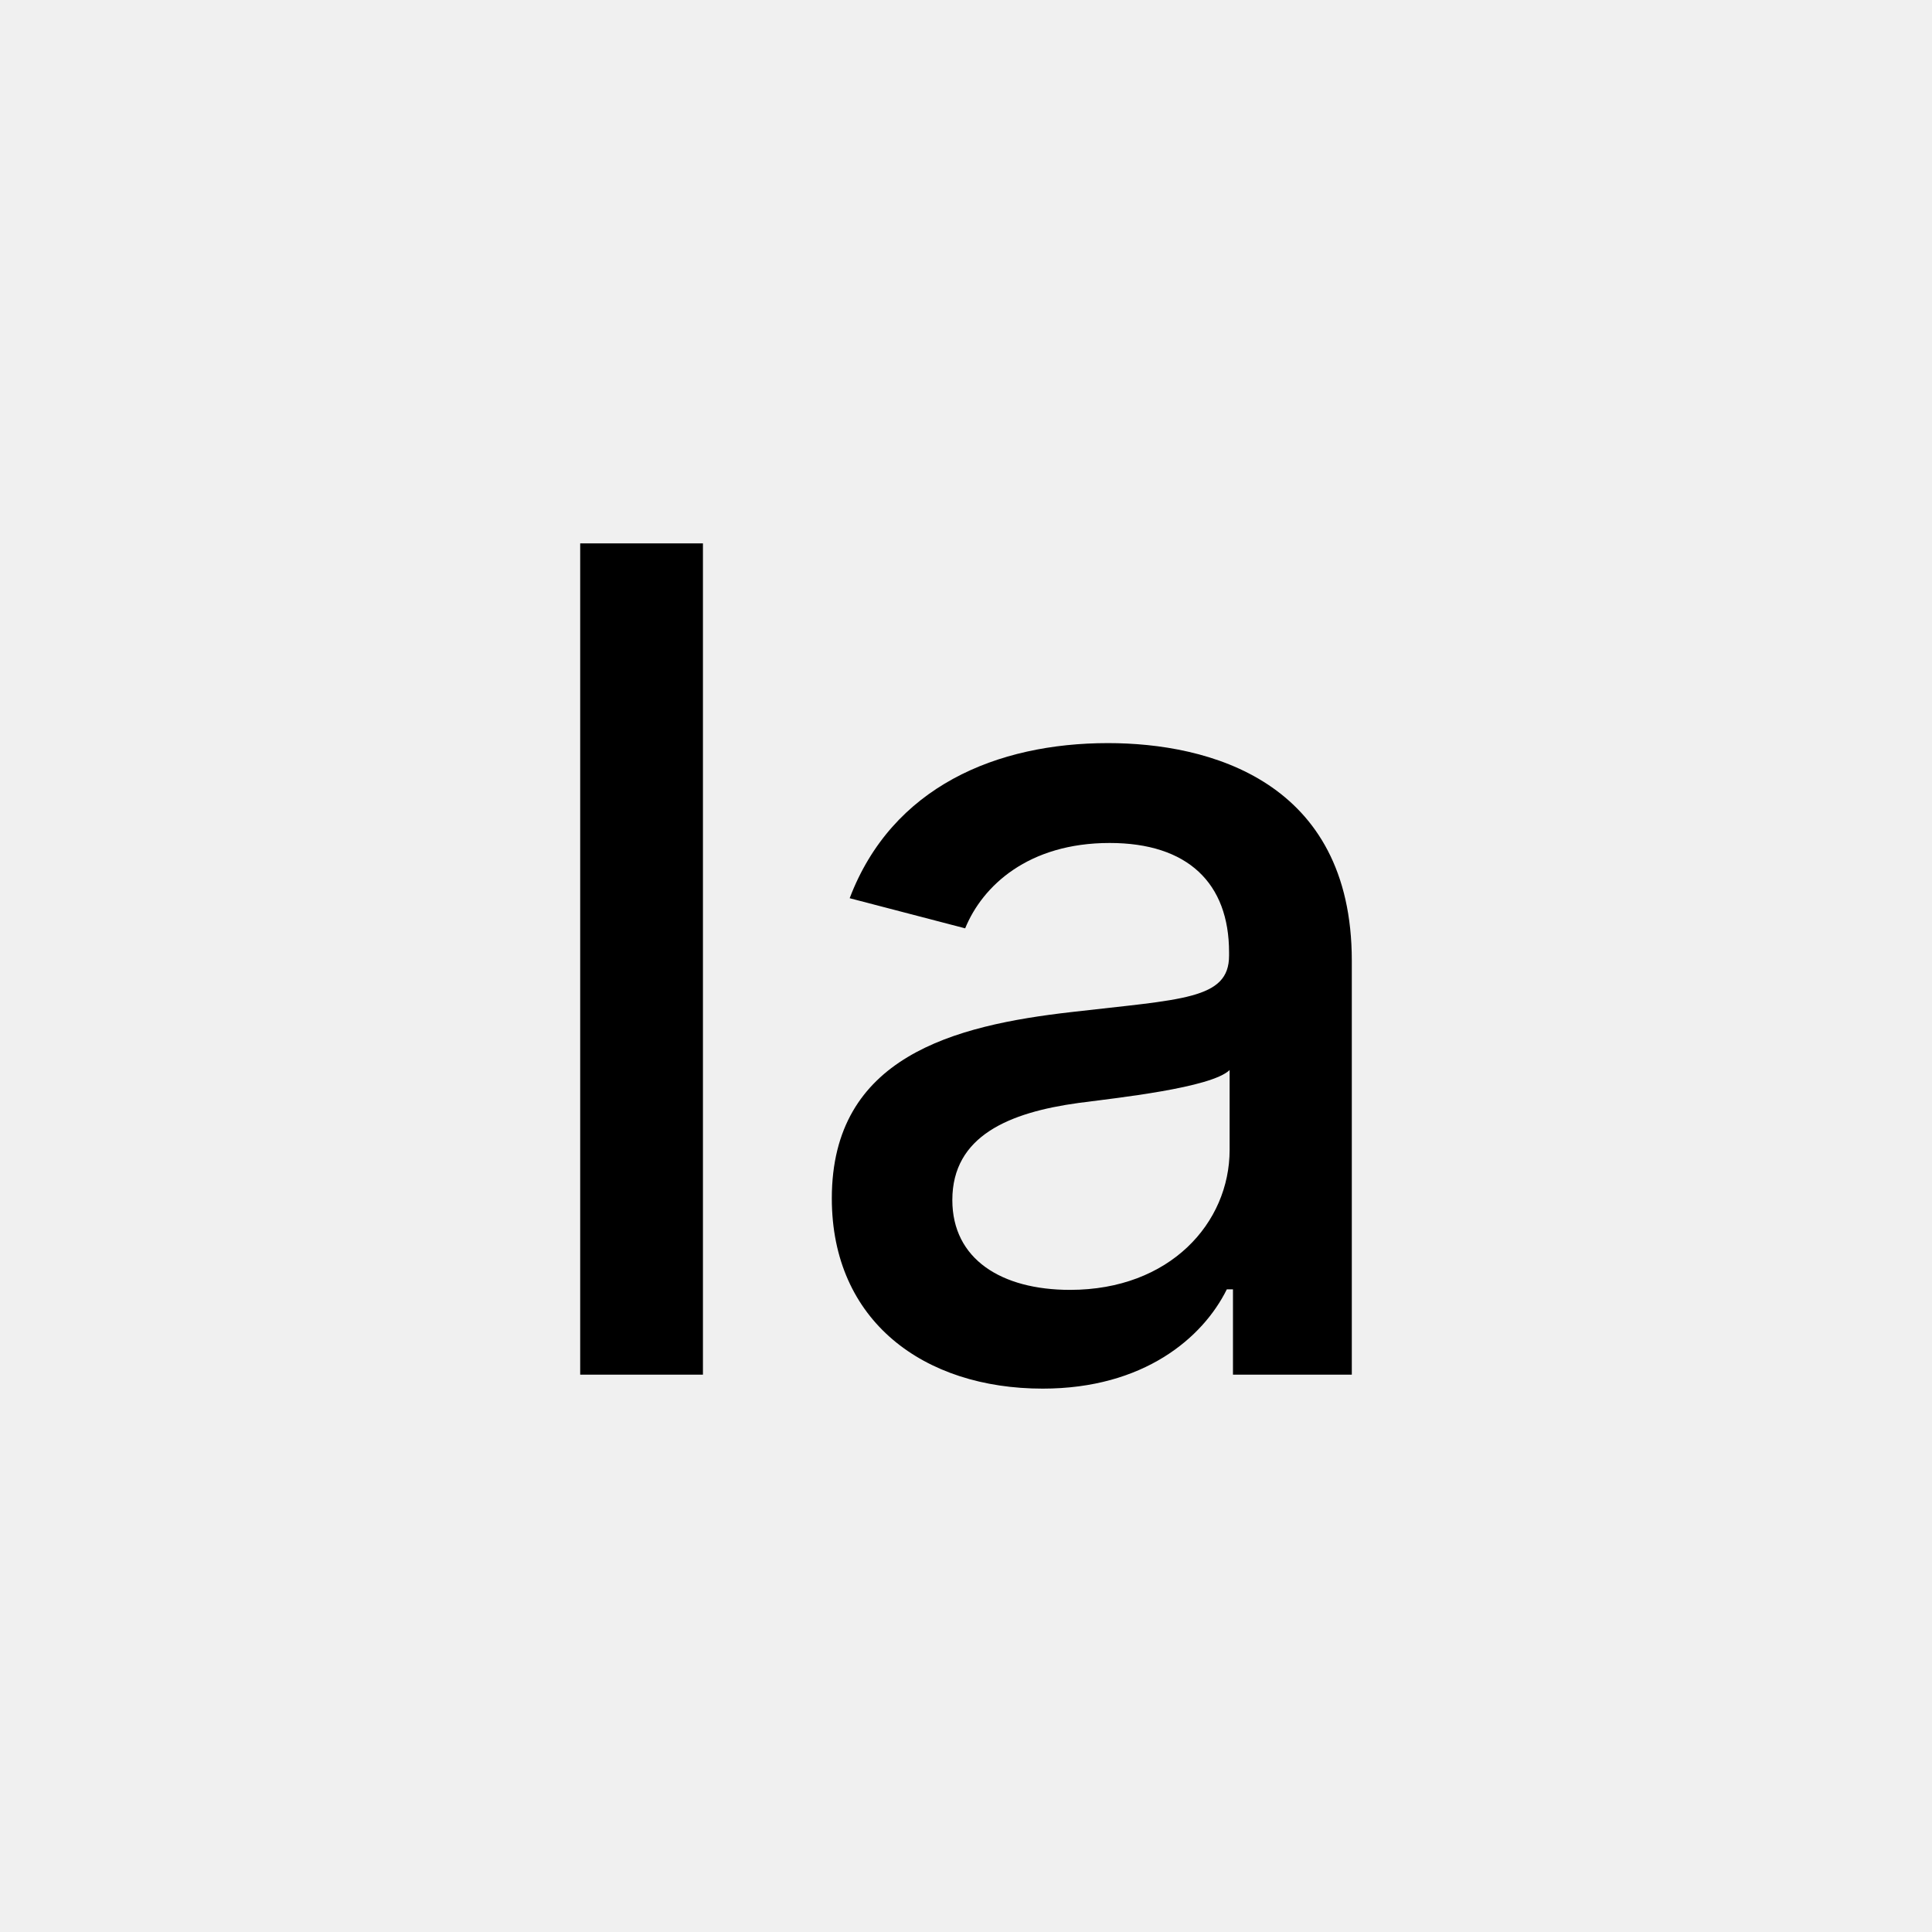
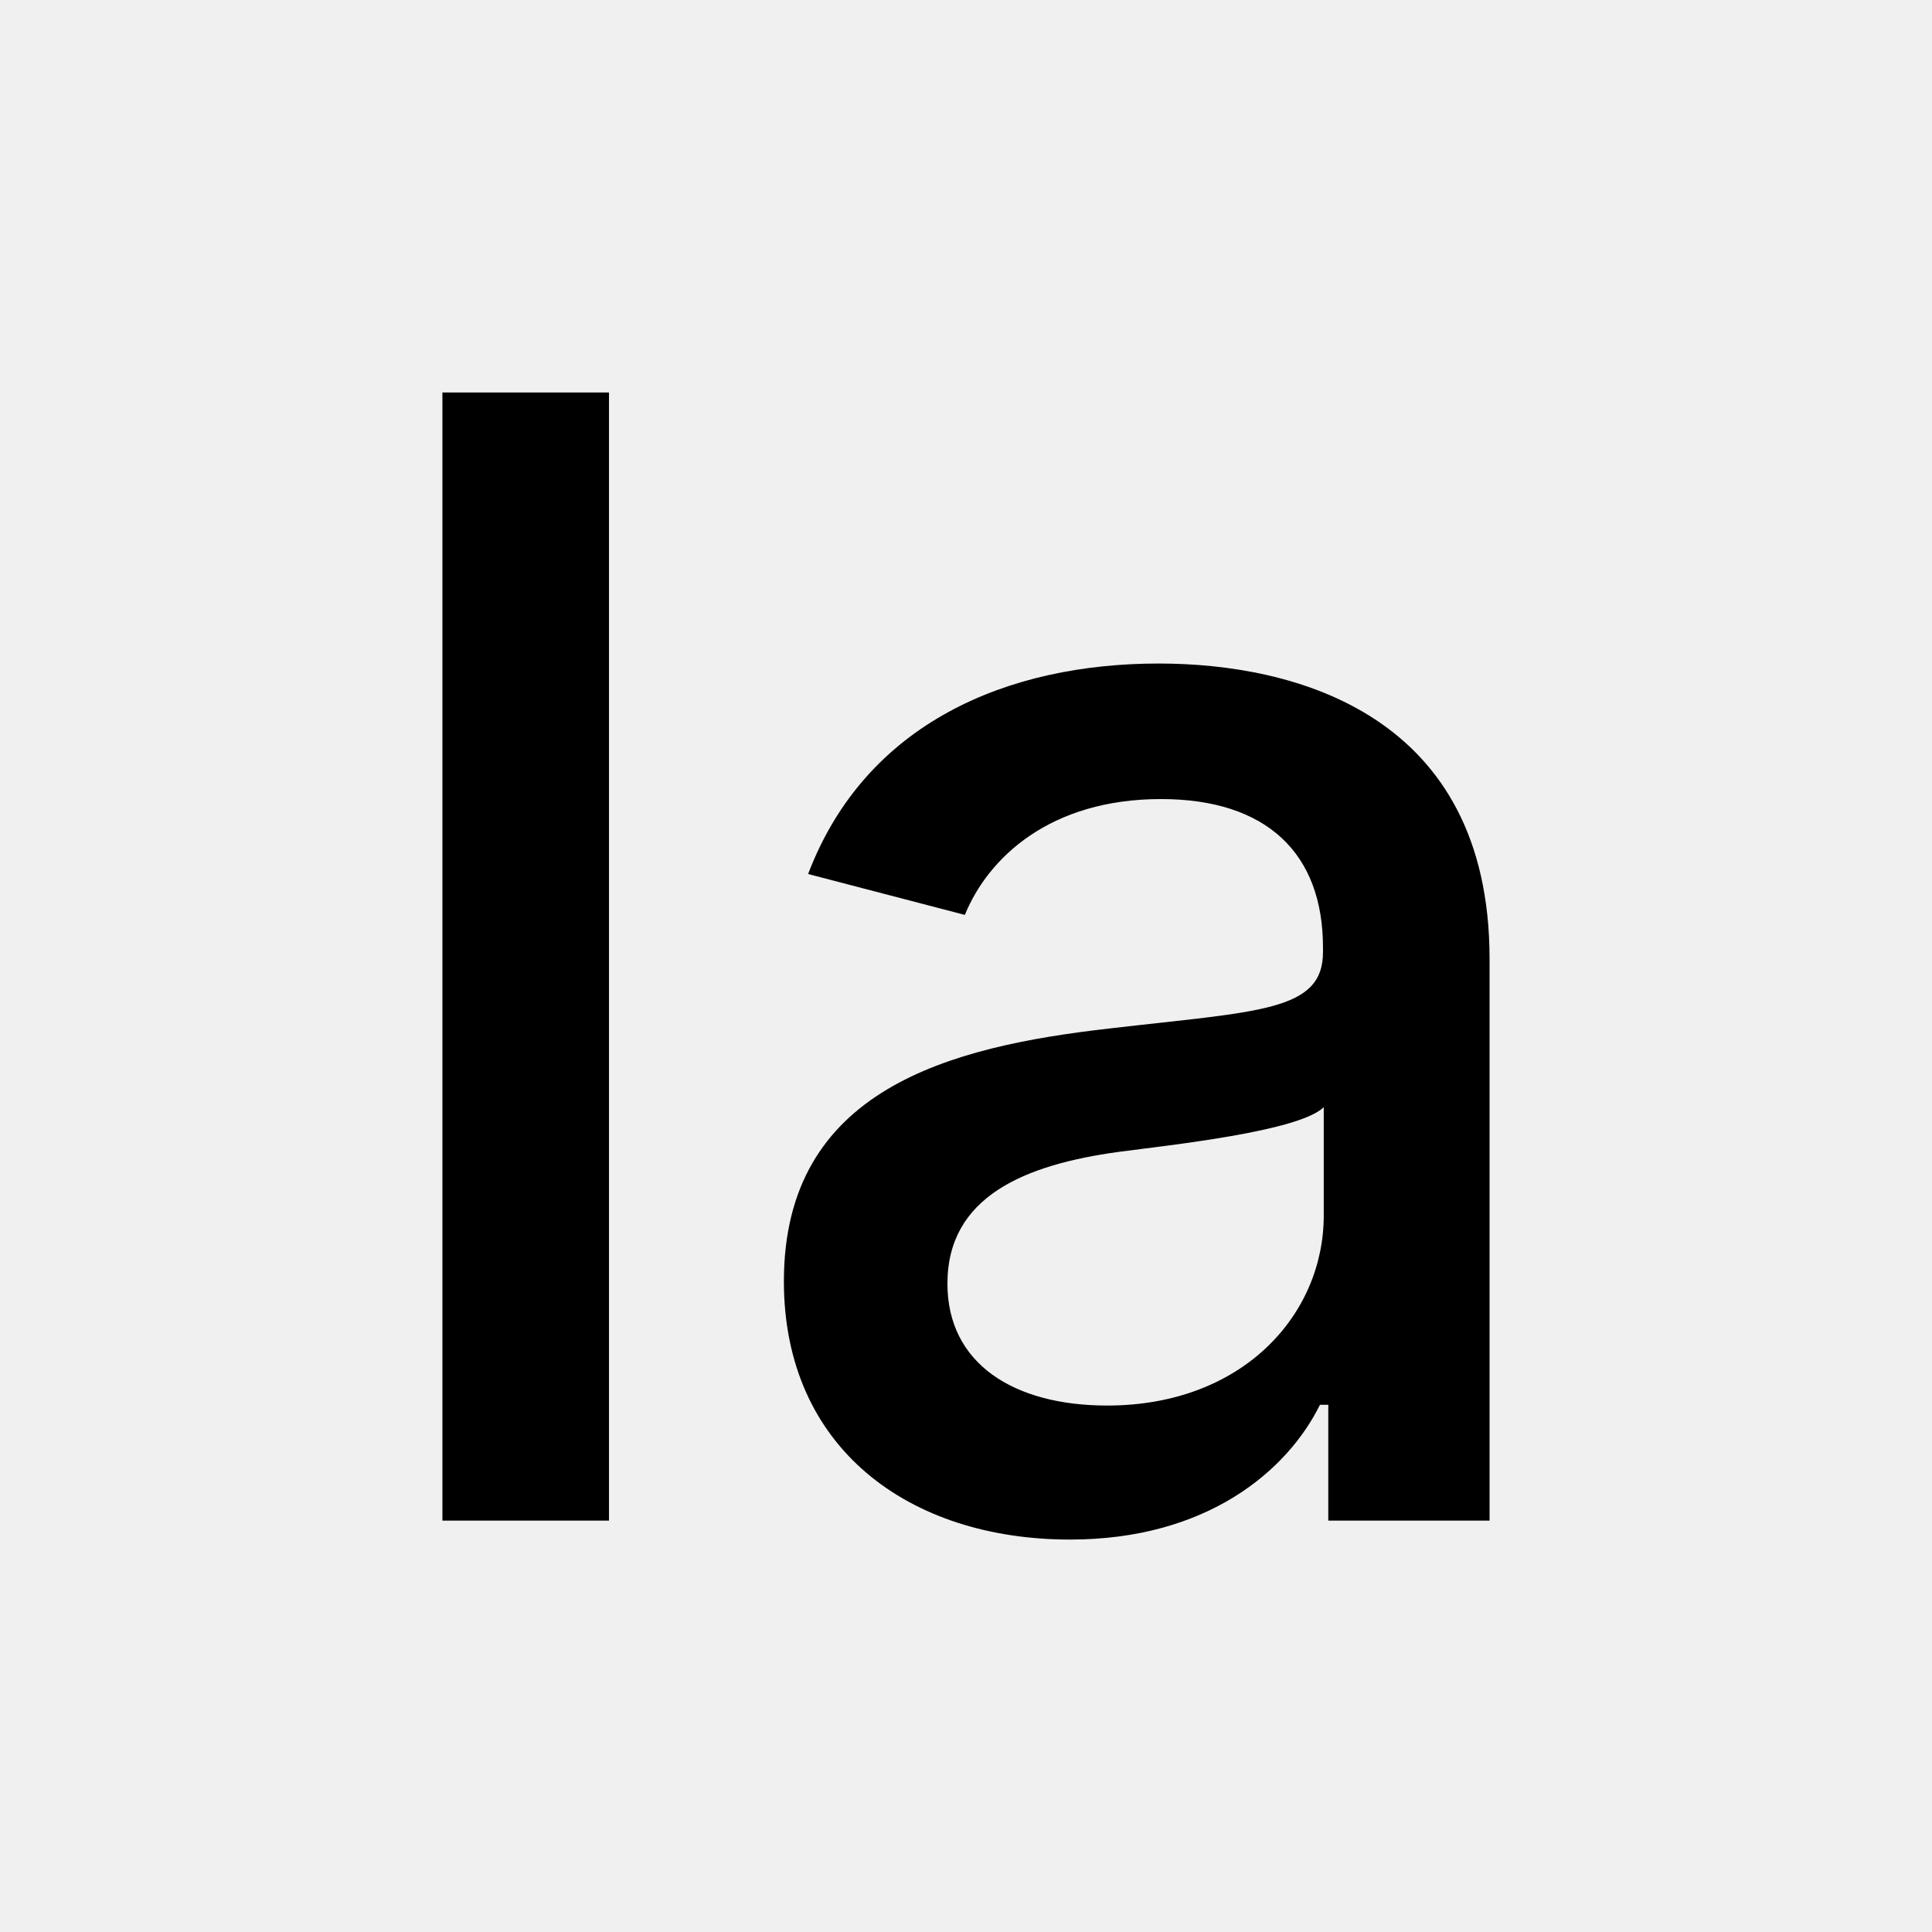
<svg xmlns="http://www.w3.org/2000/svg" viewBox="0 0 32 32">
  <style>path{fill:#000}@media (prefers-color-scheme:dark){path{fill:#fff}}</style>
-   <path transform="translate(8.2422 22.769) scale(0.009241 -0.009241)" d="M368 1490H148V0H368ZM977 -25C1158 -25 1264 66 1307 153H1318V0H1531V742C1531 1065 1274 1132 1094 1132C895 1132 707 1054 631 854L838 800C869 876 951 953 1097 953C1237 953 1311 881 1311 757V751C1311 672 1226 673 1029 650C818 626 599 570 599 316C599 96 764 -25 977 -25ZM1026 152C903 152 815 207 815 313C815 428 917 470 1041 487C1109 496 1279 514 1312 546V403C1312 272 1205 152 1026 152Z" />
+   <path transform="translate(5.4716 25.1865) scale(0.012541 -0.012541)" d="M368 1490H148V0H368ZM977 -25C1158 -25 1264 66 1307 153H1318V0H1531V742C1531 1065 1274 1132 1094 1132C895 1132 707 1054 631 854L838 800C869 876 951 953 1097 953C1237 953 1311 881 1311 757V751C1311 672 1226 673 1029 650C818 626 599 570 599 316C599 96 764 -25 977 -25ZM1026 152C903 152 815 207 815 313C815 428 917 470 1041 487C1109 496 1279 514 1312 546V403C1312 272 1205 152 1026 152Z" />
</svg>
